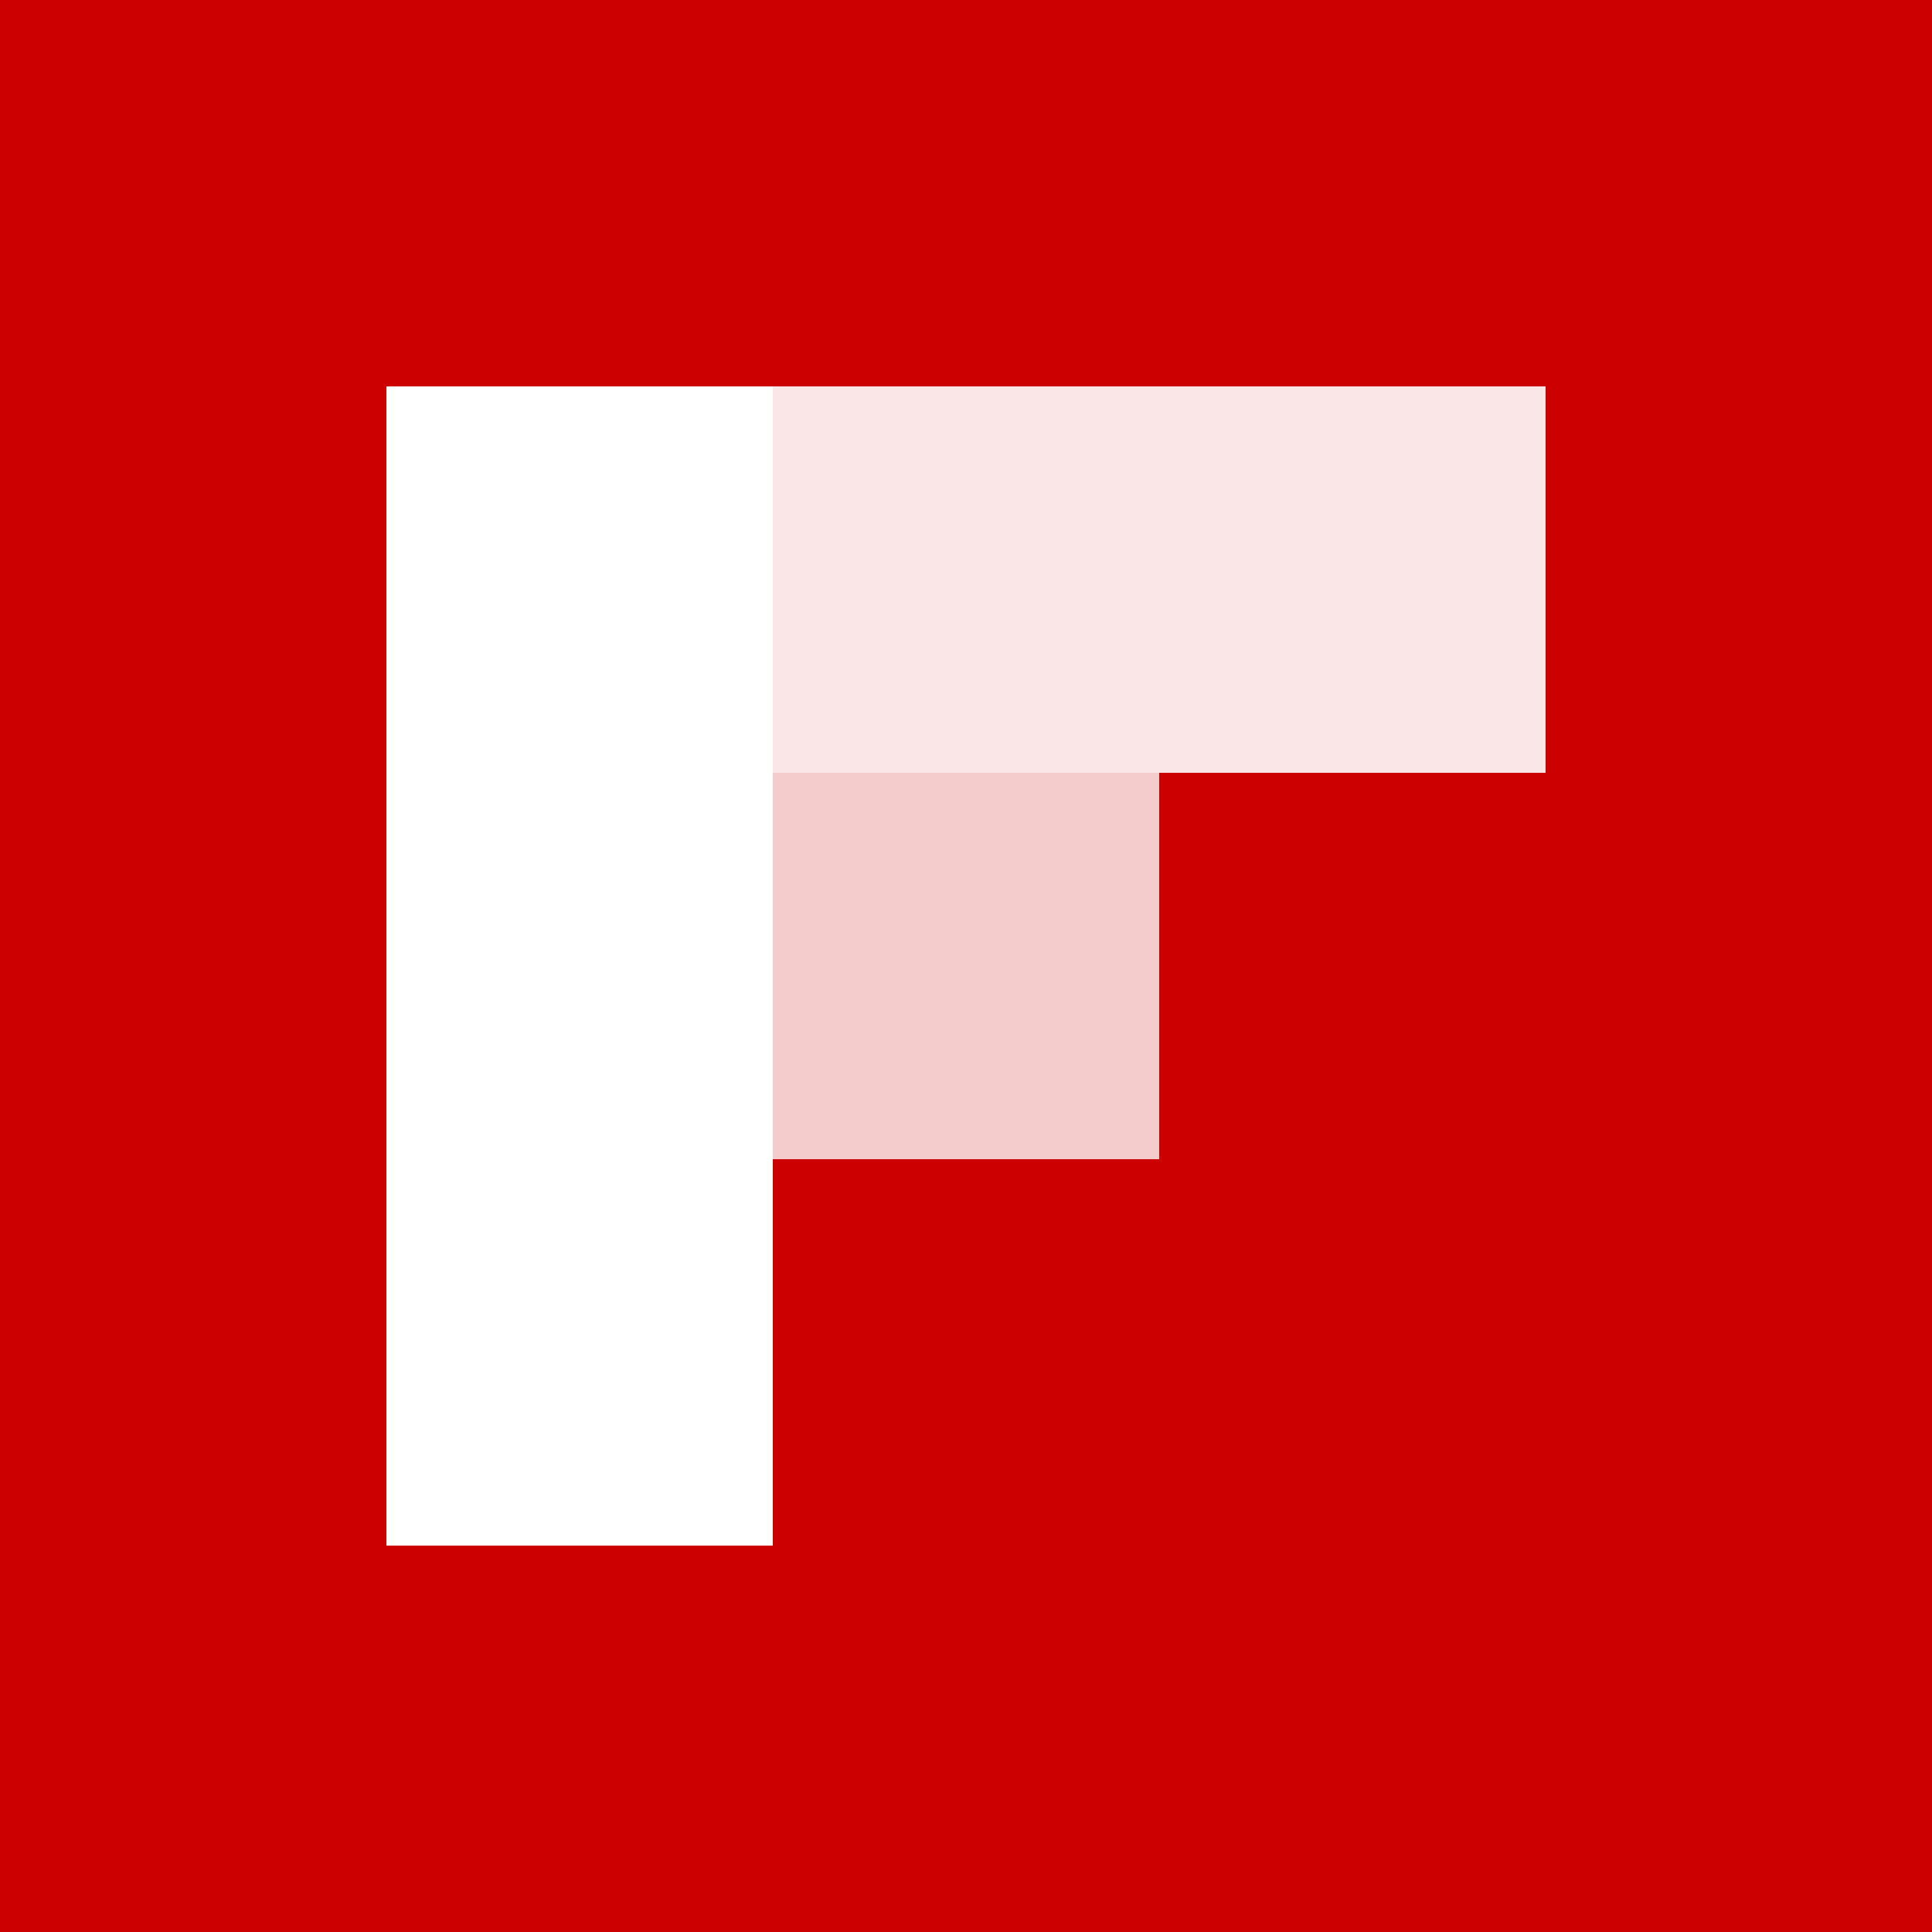
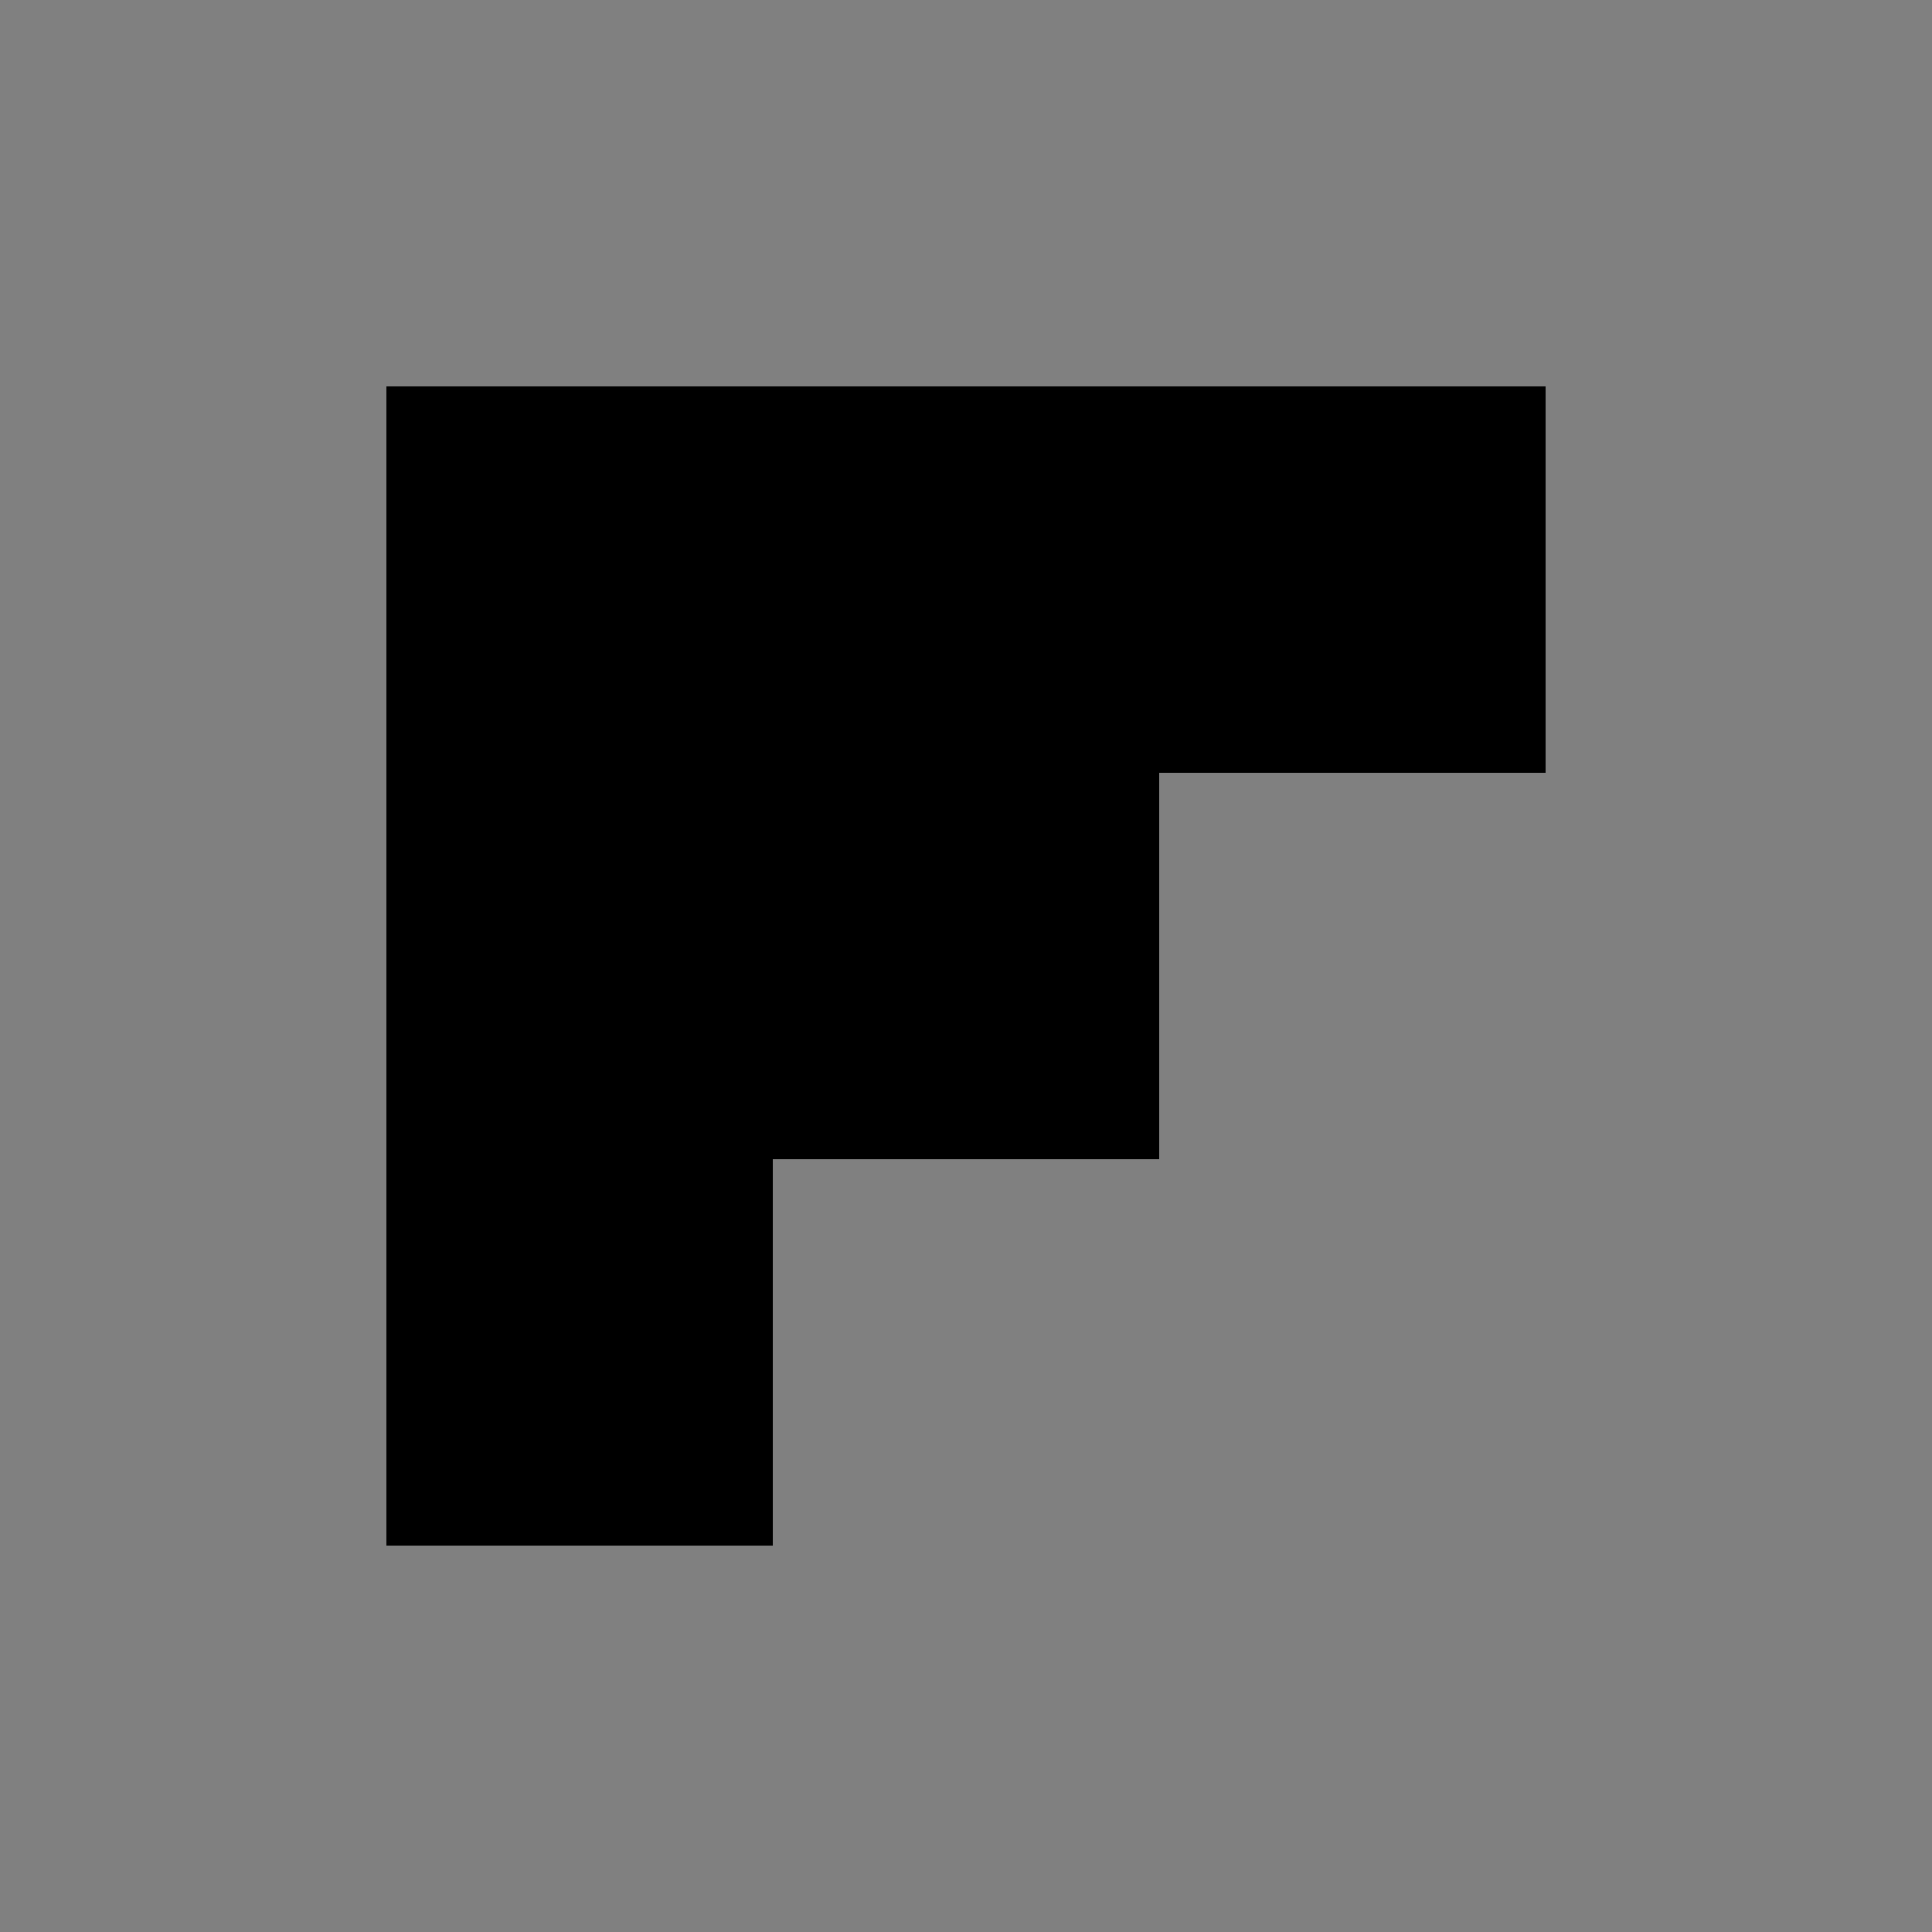
<svg xmlns="http://www.w3.org/2000/svg" width="100%" height="100%" viewBox="0 0 100 100" ml-update="aware">
-   <rect x="0" y="0" width="100" height="100" fill="#c00" />
-   <g shape-rendering="crispEdges" fill="white">
-     <rect x="40" y="40" width="20" height="20" opacity="0.8" />
-     <rect x="40" y="20" width="40" height="20" opacity="0.9" />
+   <rect x="0" y="0" width="100" height="100" fill="#808080" />
+   <g shape-rendering="crispEdges">
+     <rect x="40" y="40" width="20" height="20" />
+     <rect x="40" y="20" width="40" height="20" />
    <rect x="20" y="20" width="20" height="60" />
  </g>
</svg>
